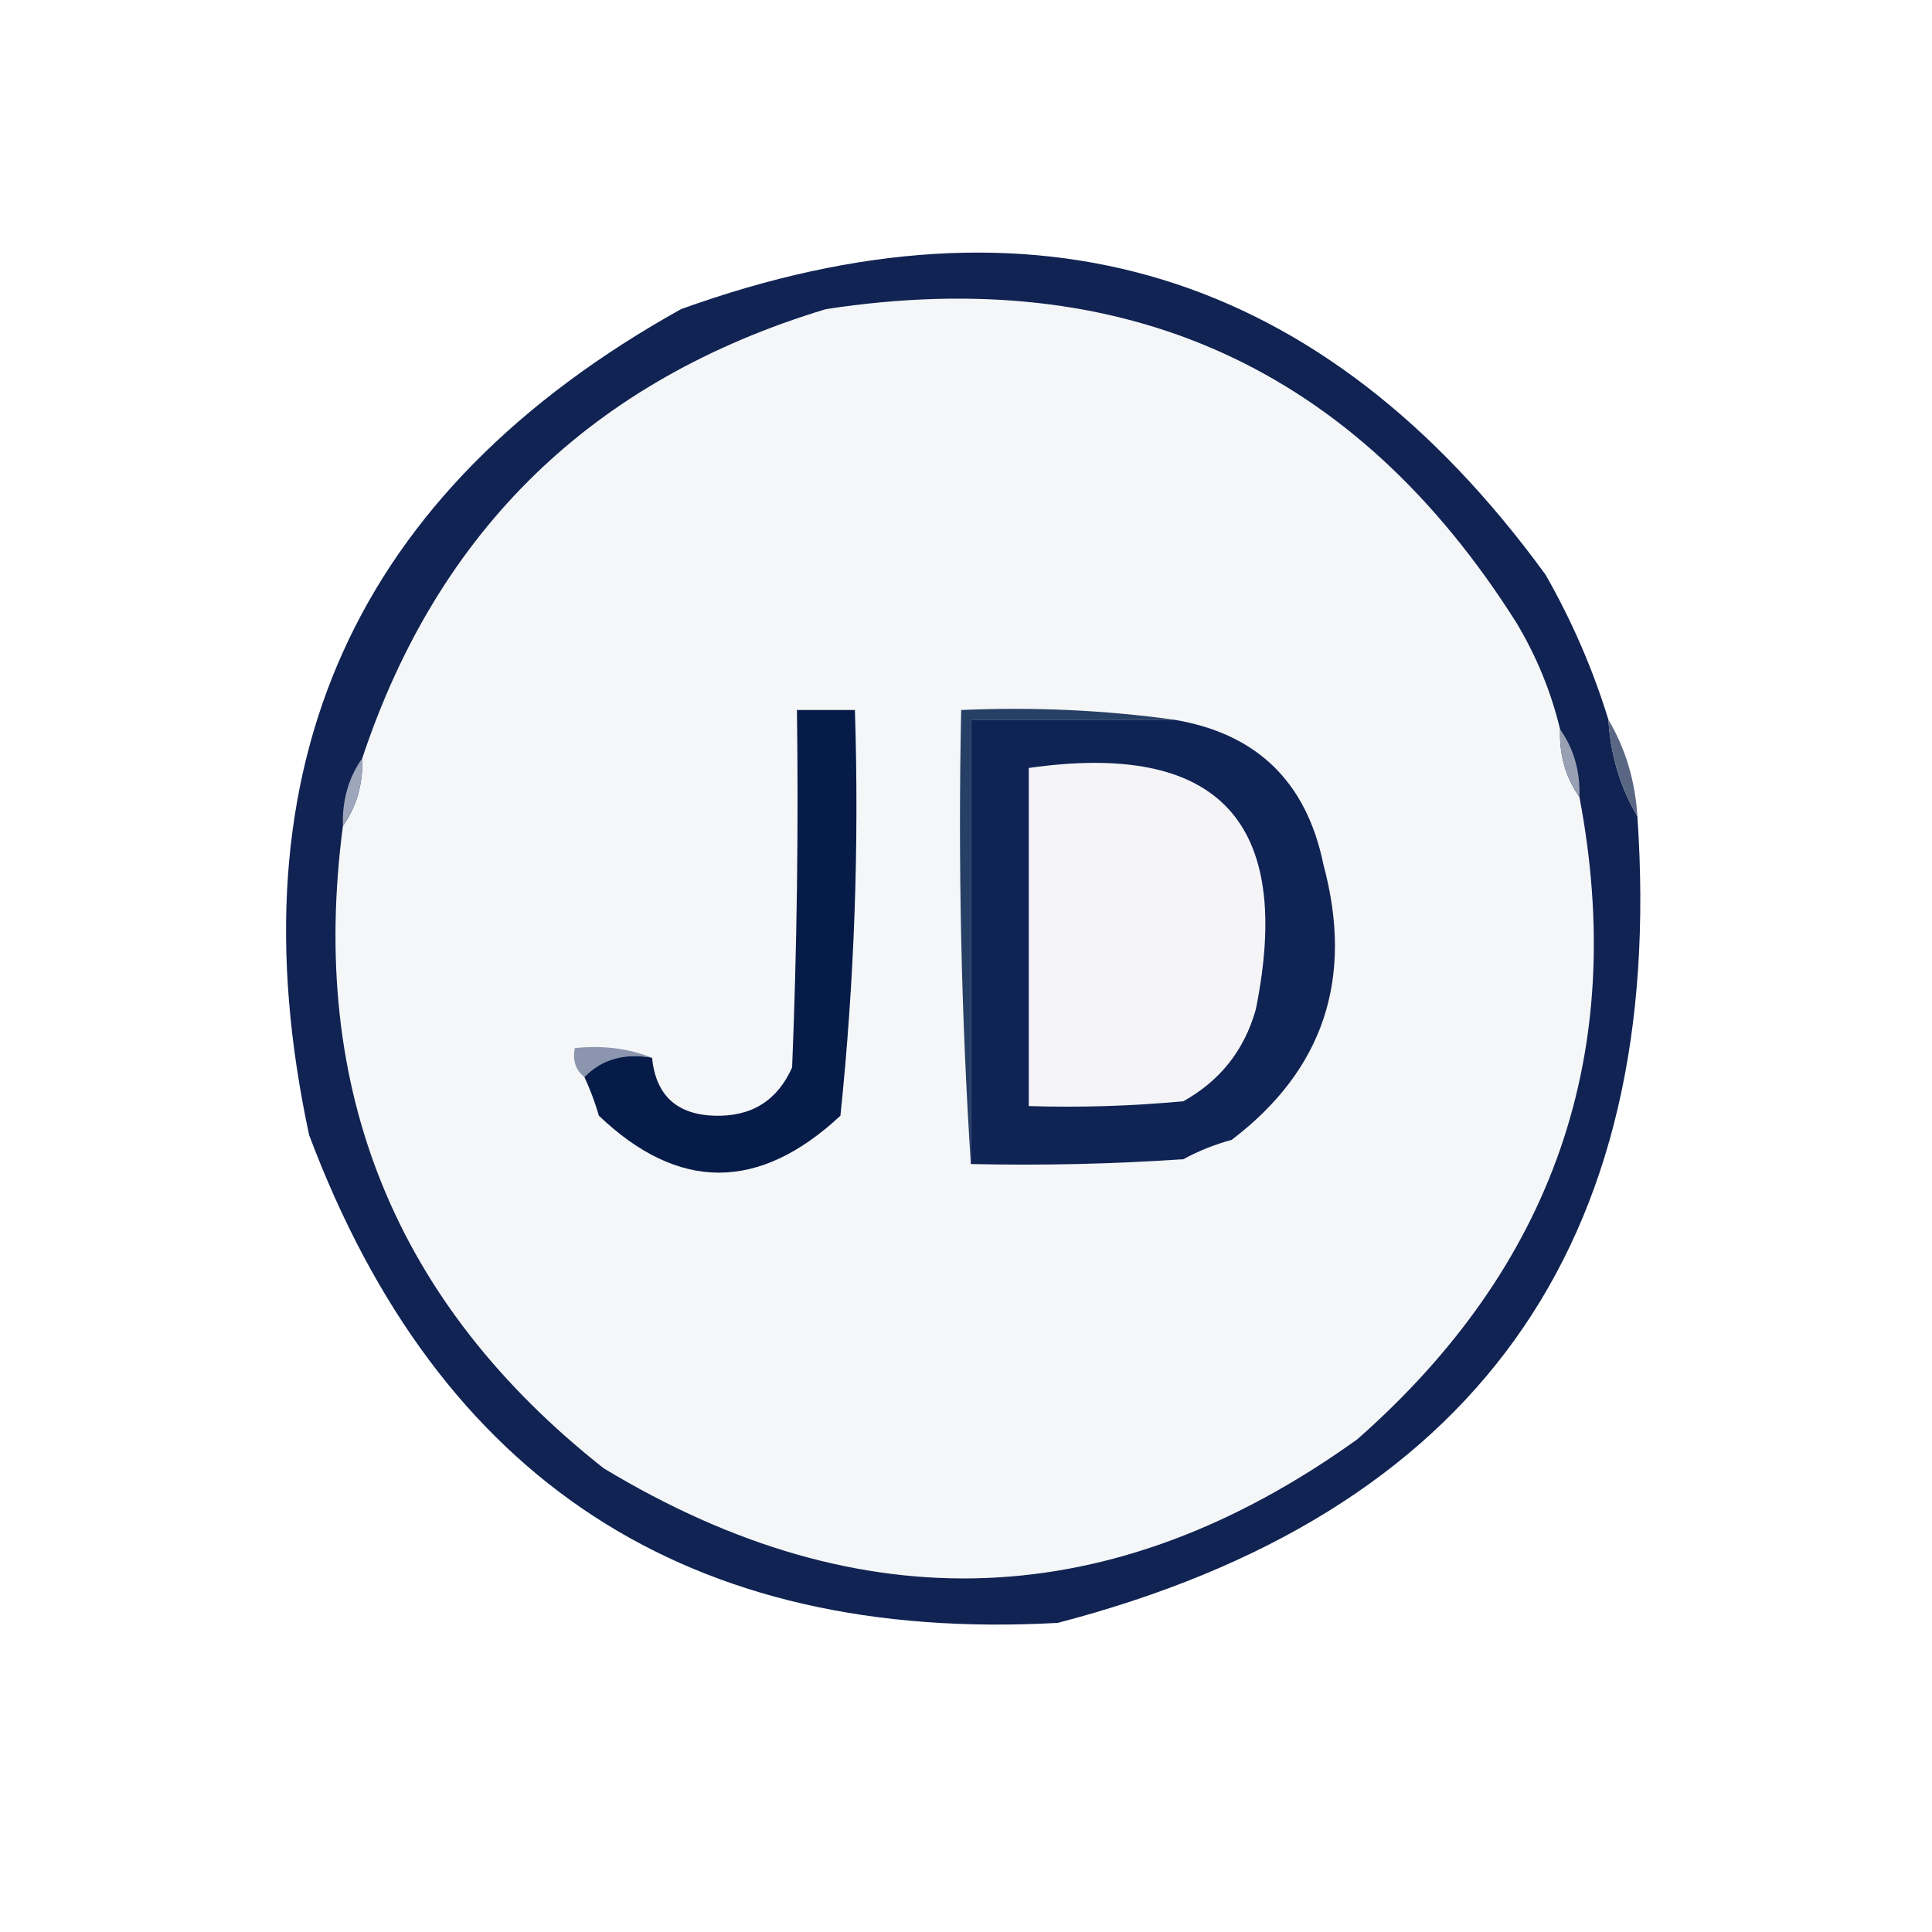
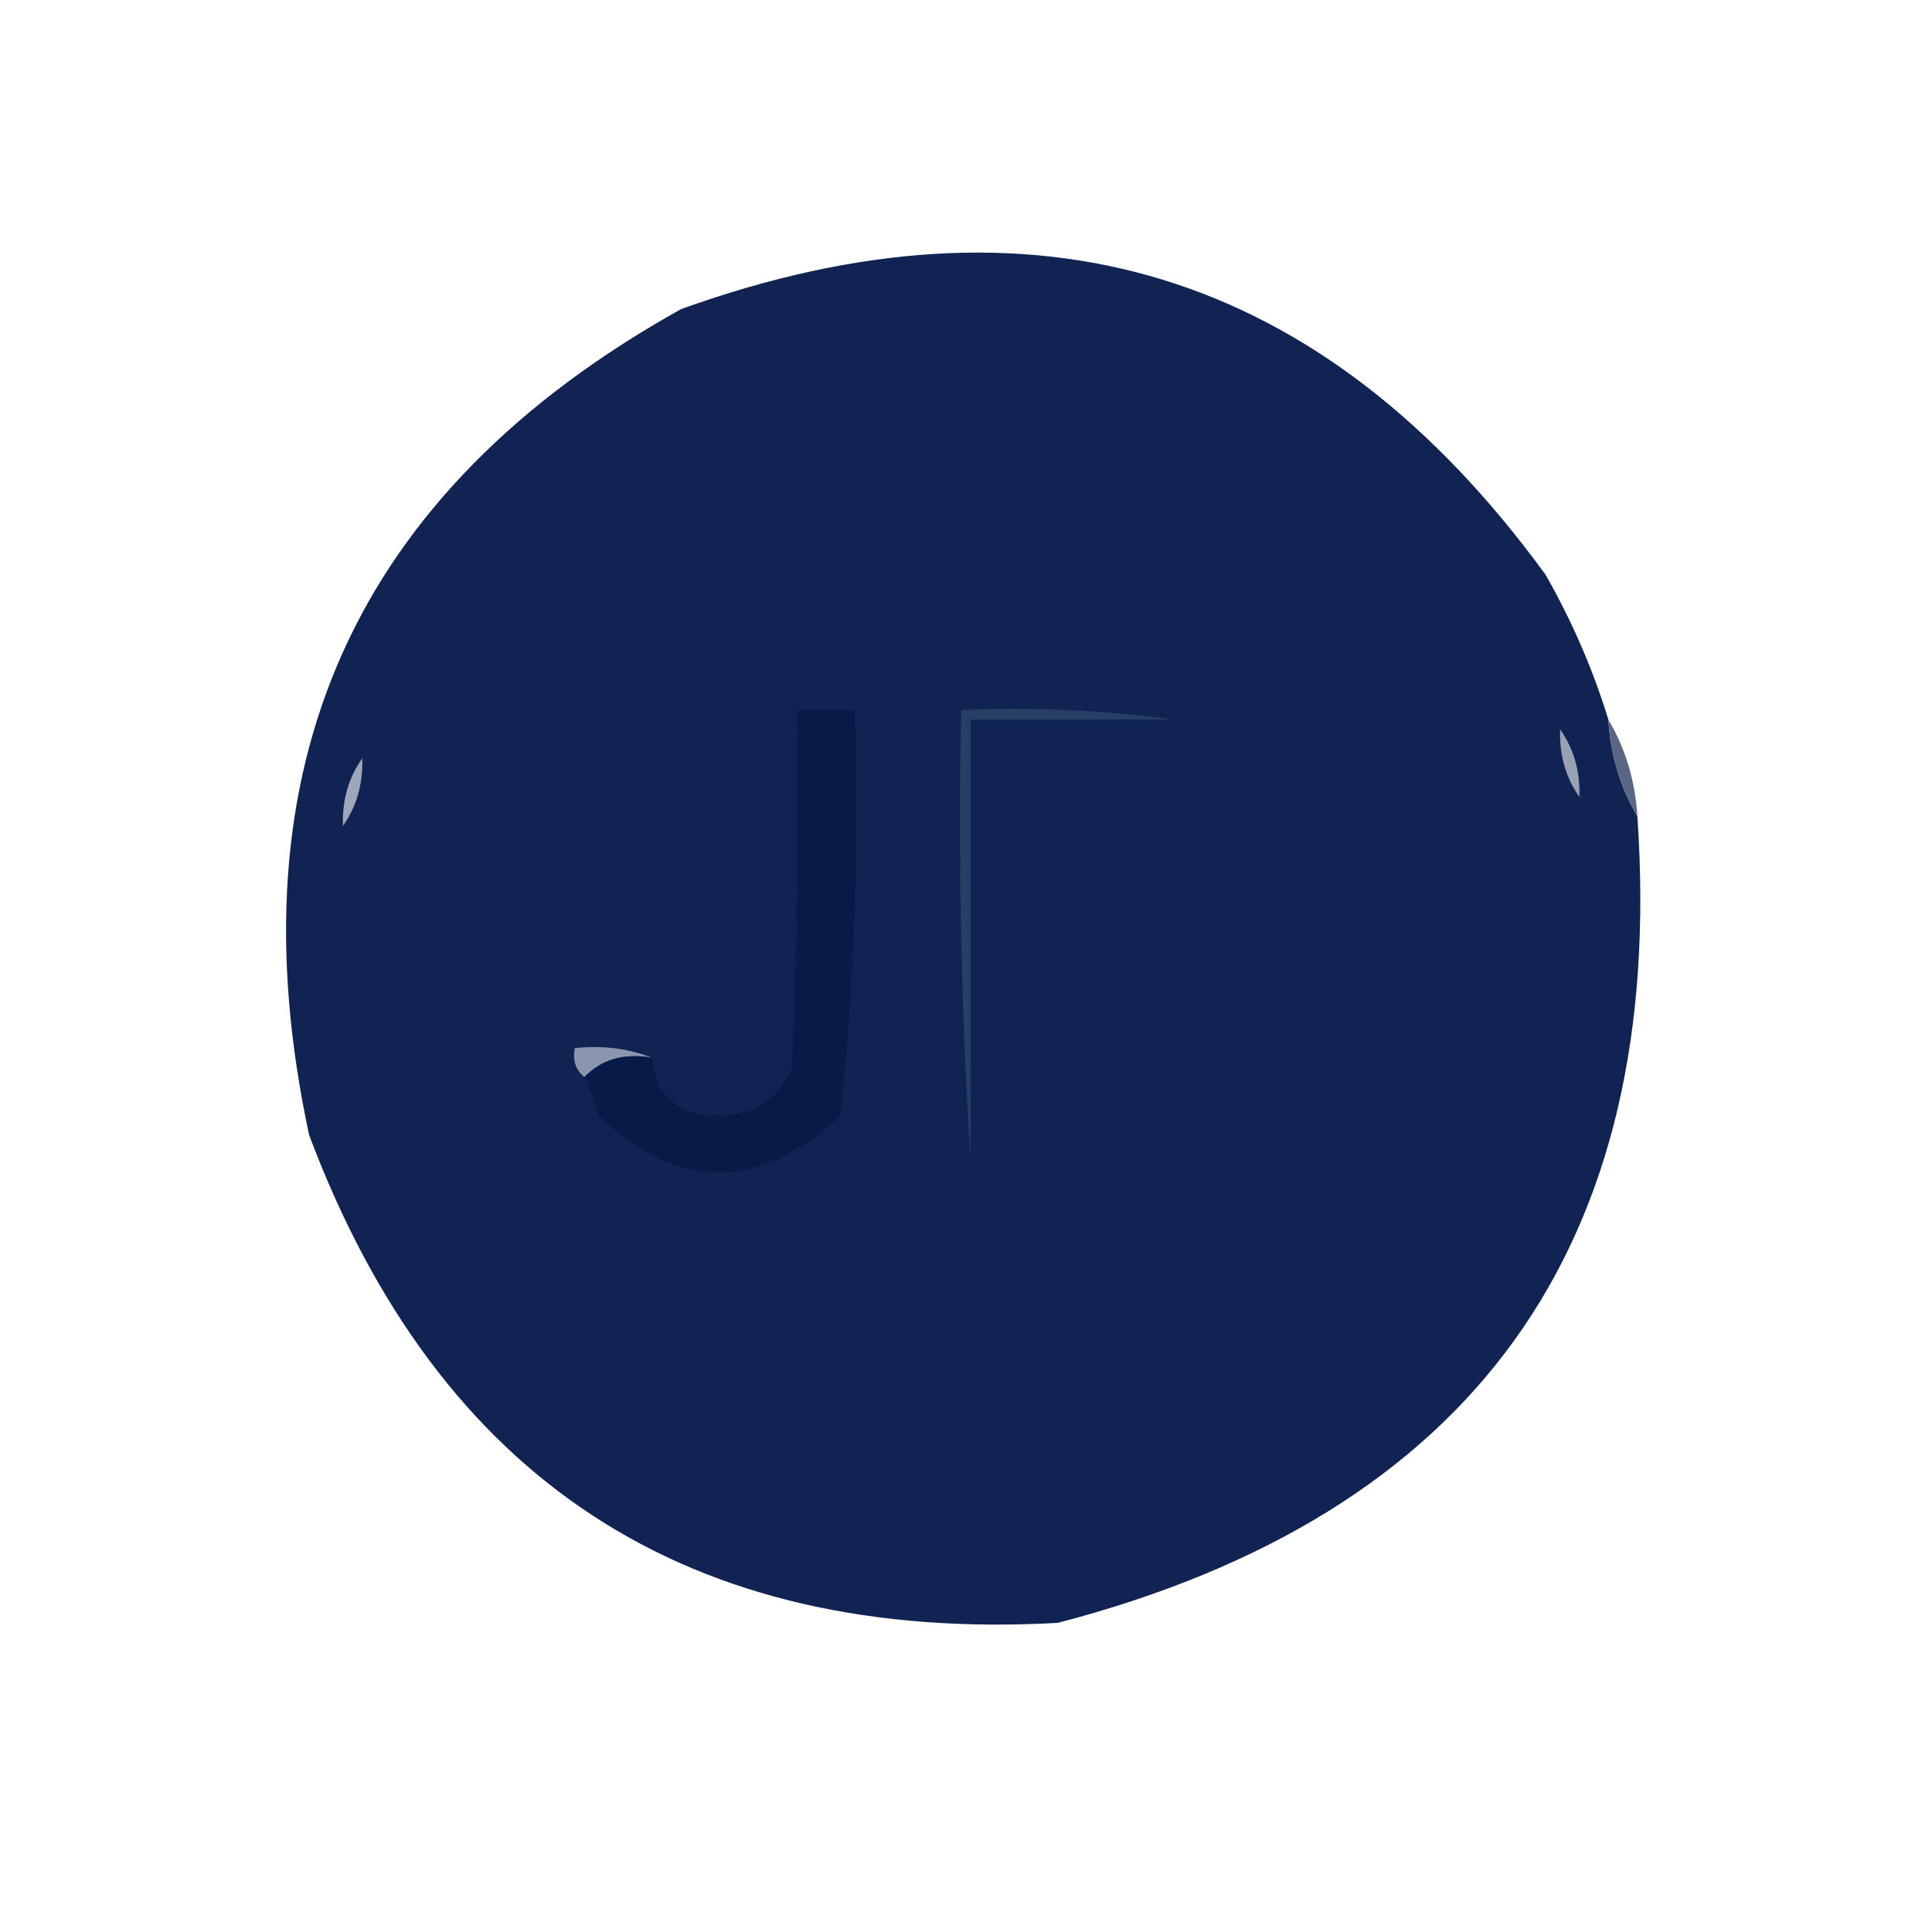
<svg xmlns="http://www.w3.org/2000/svg" version="1.1" width="200px" height="200px" style="shape-rendering:geometricPrecision; text-rendering:geometricPrecision; image-rendering:optimizeQuality; fill-rule:evenodd; clip-rule:evenodd">
  <g>
    <path style="opacity:1" fill="#102352" d="M 166.5,74.5 C 166.723,78.162 167.723,81.495 169.5,84.5C 172.567,128.93 152.567,156.764 109.5,168C 71.288,170.116 45.455,153.283 32,117.5C 23.823,79.365 36.656,50.865 70.5,32C 107.188,18.785 137.022,27.951 160,59.5C 162.738,64.303 164.904,69.303 166.5,74.5 Z" />
-   </g>
-   <g>
-     <path style="opacity:1" fill="#f5f6f7" d="M 161.5,75.5 C 161.41,78.152 162.076,80.486 163.5,82.5C 168.527,108.914 160.861,131.08 140.5,149C 115.222,167.14 89.222,168.14 62.5,152C 40.902,134.967 31.902,112.801 35.5,85.5C 36.924,83.486 37.59,81.152 37.5,78.5C 45.38,54.789 61.38,39.289 85.5,32C 116.501,27.253 140.334,38.086 157,64.5C 159.074,67.975 160.574,71.642 161.5,75.5 Z" />
  </g>
  <g>
    <path style="opacity:1" fill="#5a6784" d="M 166.5,74.5 C 168.277,77.505 169.277,80.838 169.5,84.5C 167.723,81.495 166.723,78.162 166.5,74.5 Z" />
  </g>
  <g>
    <path style="opacity:1" fill="#98a0b4" d="M 161.5,75.5 C 162.924,77.514 163.59,79.848 163.5,82.5C 162.076,80.486 161.41,78.152 161.5,75.5 Z" />
  </g>
  <g>
    <path style="opacity:1" fill="#263f64" d="M 121.5,74.5 C 114.5,74.5 107.5,74.5 100.5,74.5C 100.5,89.833 100.5,105.167 100.5,120.5C 99.504,105.009 99.17,89.342 99.5,73.5C 107.019,73.175 114.352,73.508 121.5,74.5 Z" />
  </g>
  <g>
    <path style="opacity:1" fill="#9ea6bc" d="M 37.5,78.5 C 37.59,81.152 36.924,83.486 35.5,85.5C 35.41,82.848 36.076,80.514 37.5,78.5 Z" />
  </g>
  <g>
    <path style="opacity:1" fill="#0f2354" d="M 121.5,74.5 C 130.079,75.912 135.246,80.912 137,89.5C 140.177,101.275 137.01,110.775 127.5,118C 125.754,118.471 124.087,119.138 122.5,120C 115.174,120.5 107.841,120.666 100.5,120.5C 100.5,105.167 100.5,89.833 100.5,74.5C 107.5,74.5 114.5,74.5 121.5,74.5 Z" />
  </g>
  <g>
-     <path style="opacity:1" fill="#f5f5f7" d="M 106.5,79.5 C 126.108,76.701 133.941,85.034 130,104.5C 128.813,108.709 126.313,111.876 122.5,114C 117.177,114.499 111.844,114.666 106.5,114.5C 106.5,102.833 106.5,91.167 106.5,79.5 Z" />
-   </g>
-   <g>
    <path style="opacity:1" fill="#8b96ae" d="M 67.5,109.5 C 64.612,108.99 62.279,109.656 60.5,111.5C 59.596,110.791 59.263,109.791 59.5,108.5C 62.385,108.194 65.052,108.527 67.5,109.5 Z" />
  </g>
  <g>
    <path style="opacity:1" fill="#061b48" d="M 60.5,111.5 C 62.279,109.656 64.612,108.99 67.5,109.5C 67.892,113.391 70.059,115.391 74,115.5C 77.804,115.6 80.471,113.934 82,110.5C 82.5,98.171 82.666,85.838 82.5,73.5C 84.5,73.5 86.5,73.5 88.5,73.5C 88.947,87.573 88.447,101.573 87,115.5C 78.562,123.356 70.229,123.356 62,115.5C 61.59,114.099 61.09,112.766 60.5,111.5 Z" />
  </g>
</svg>
